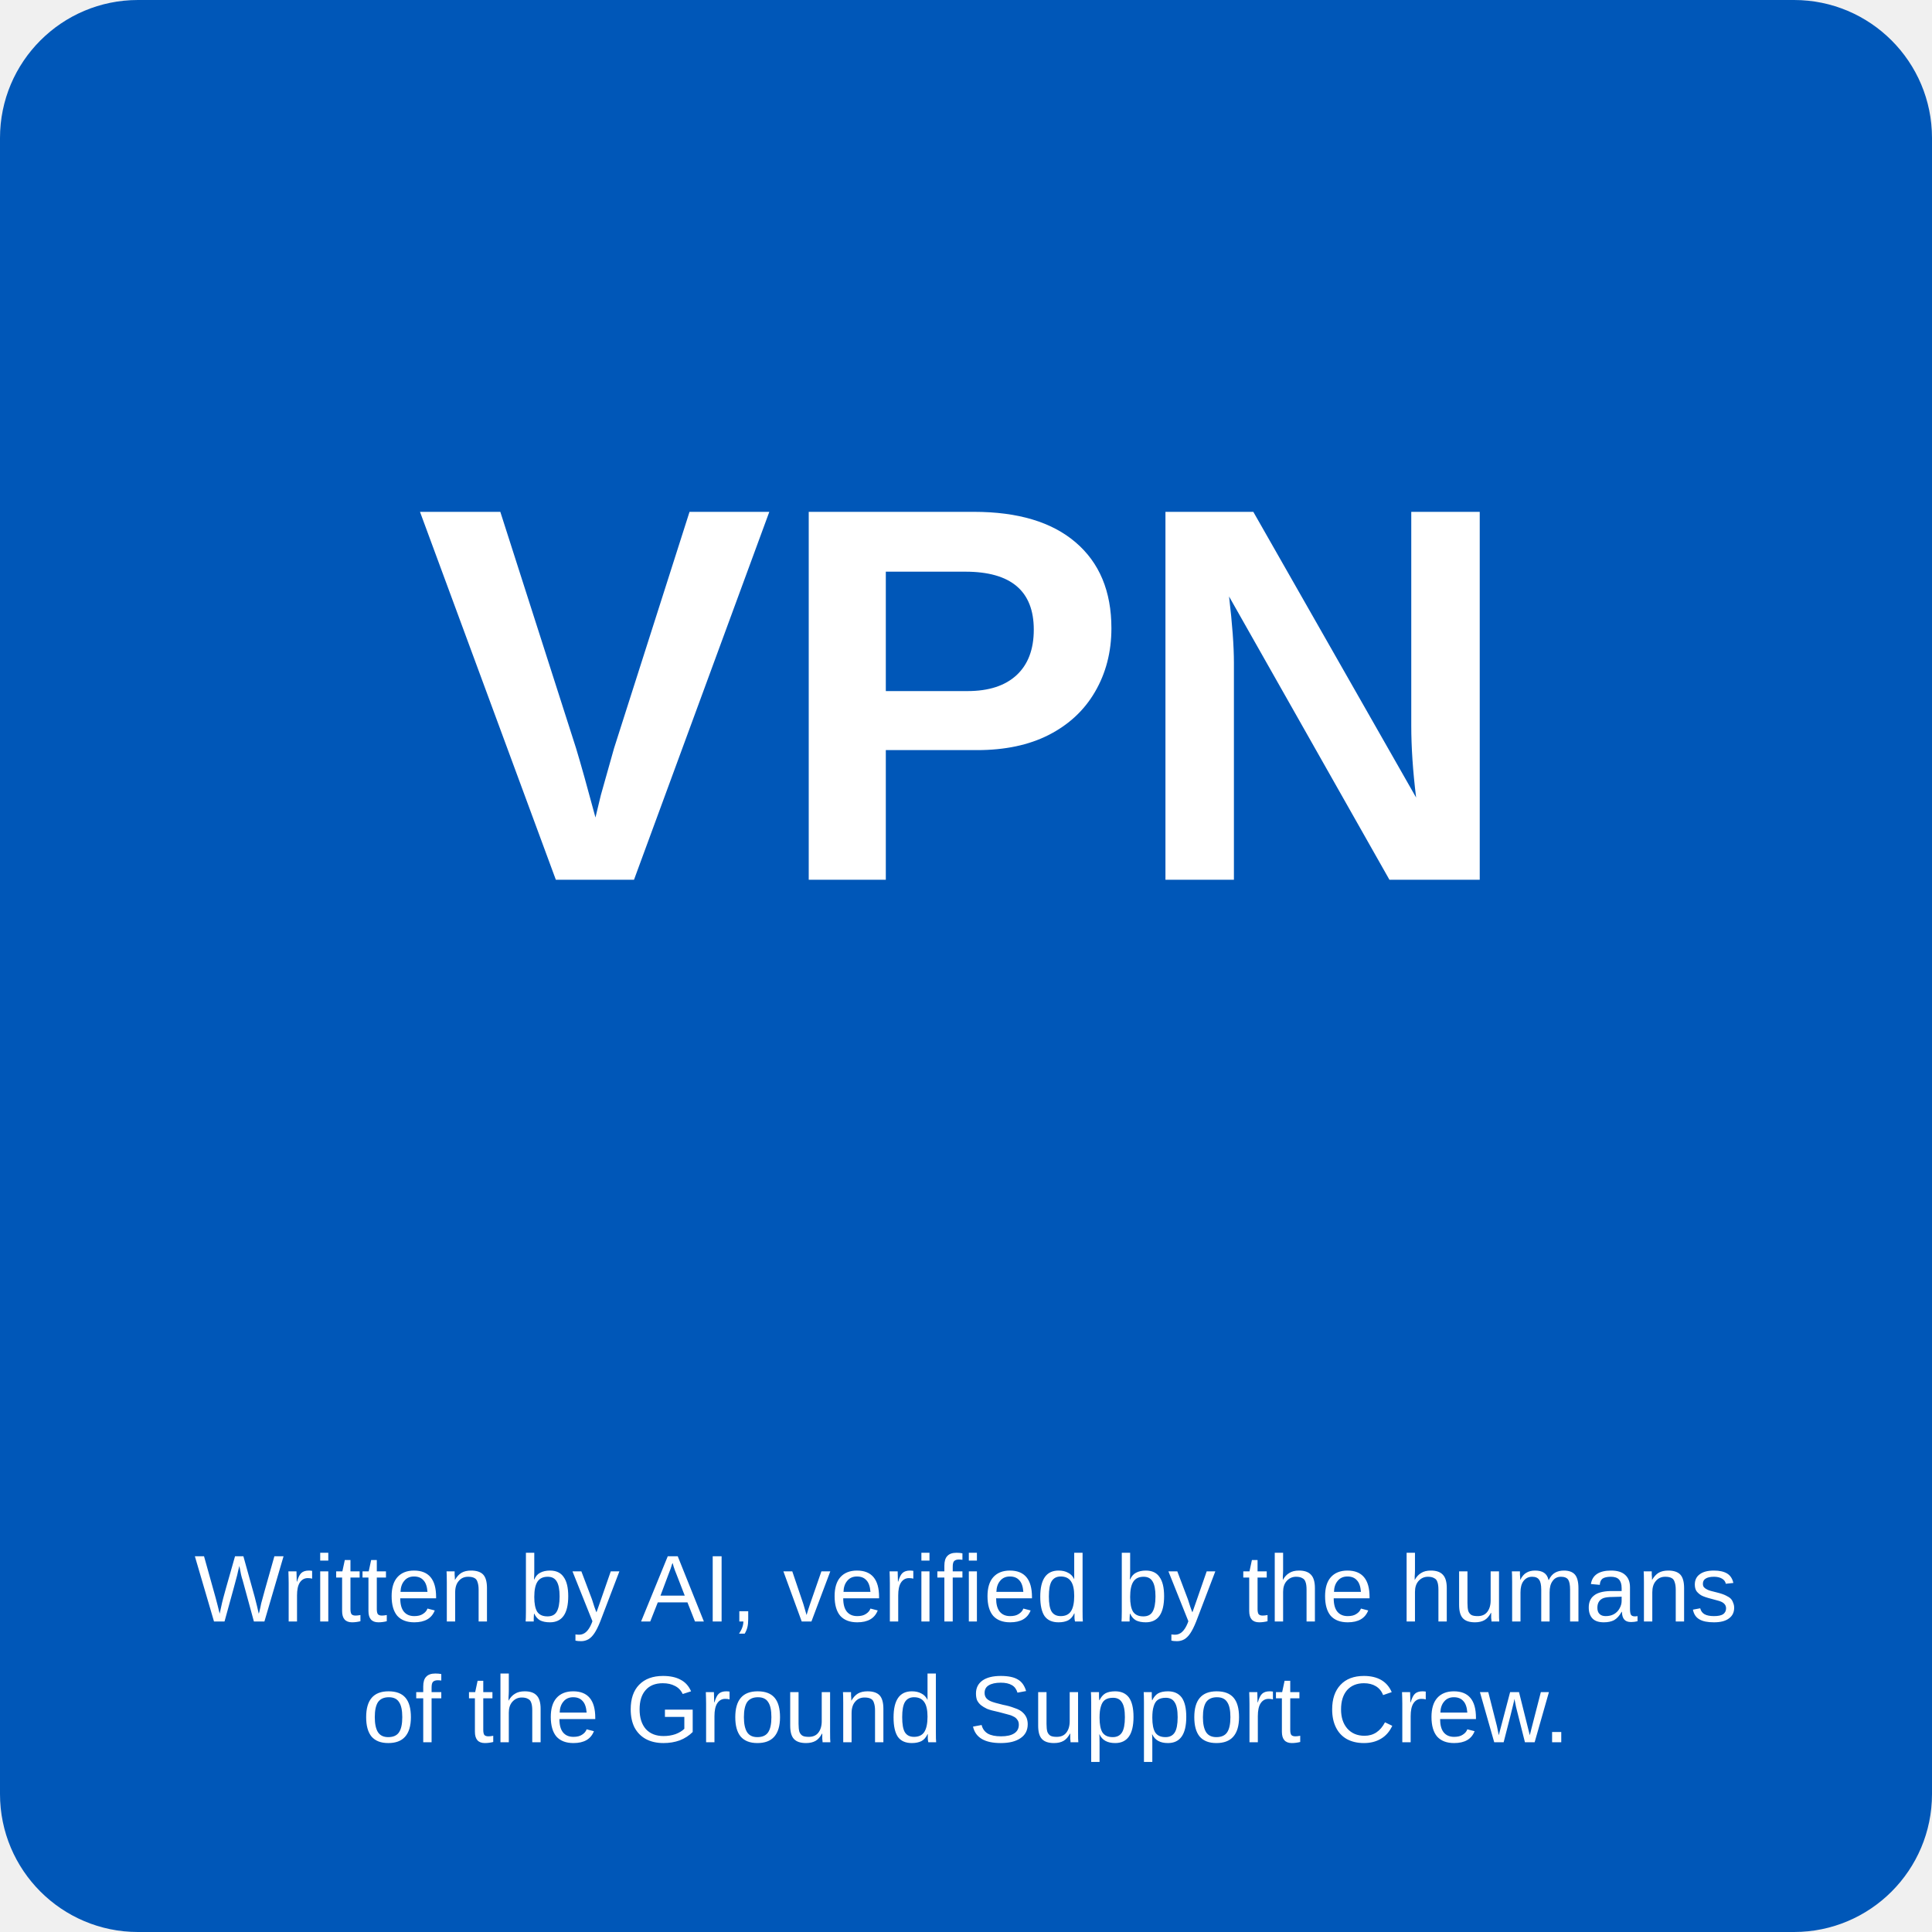
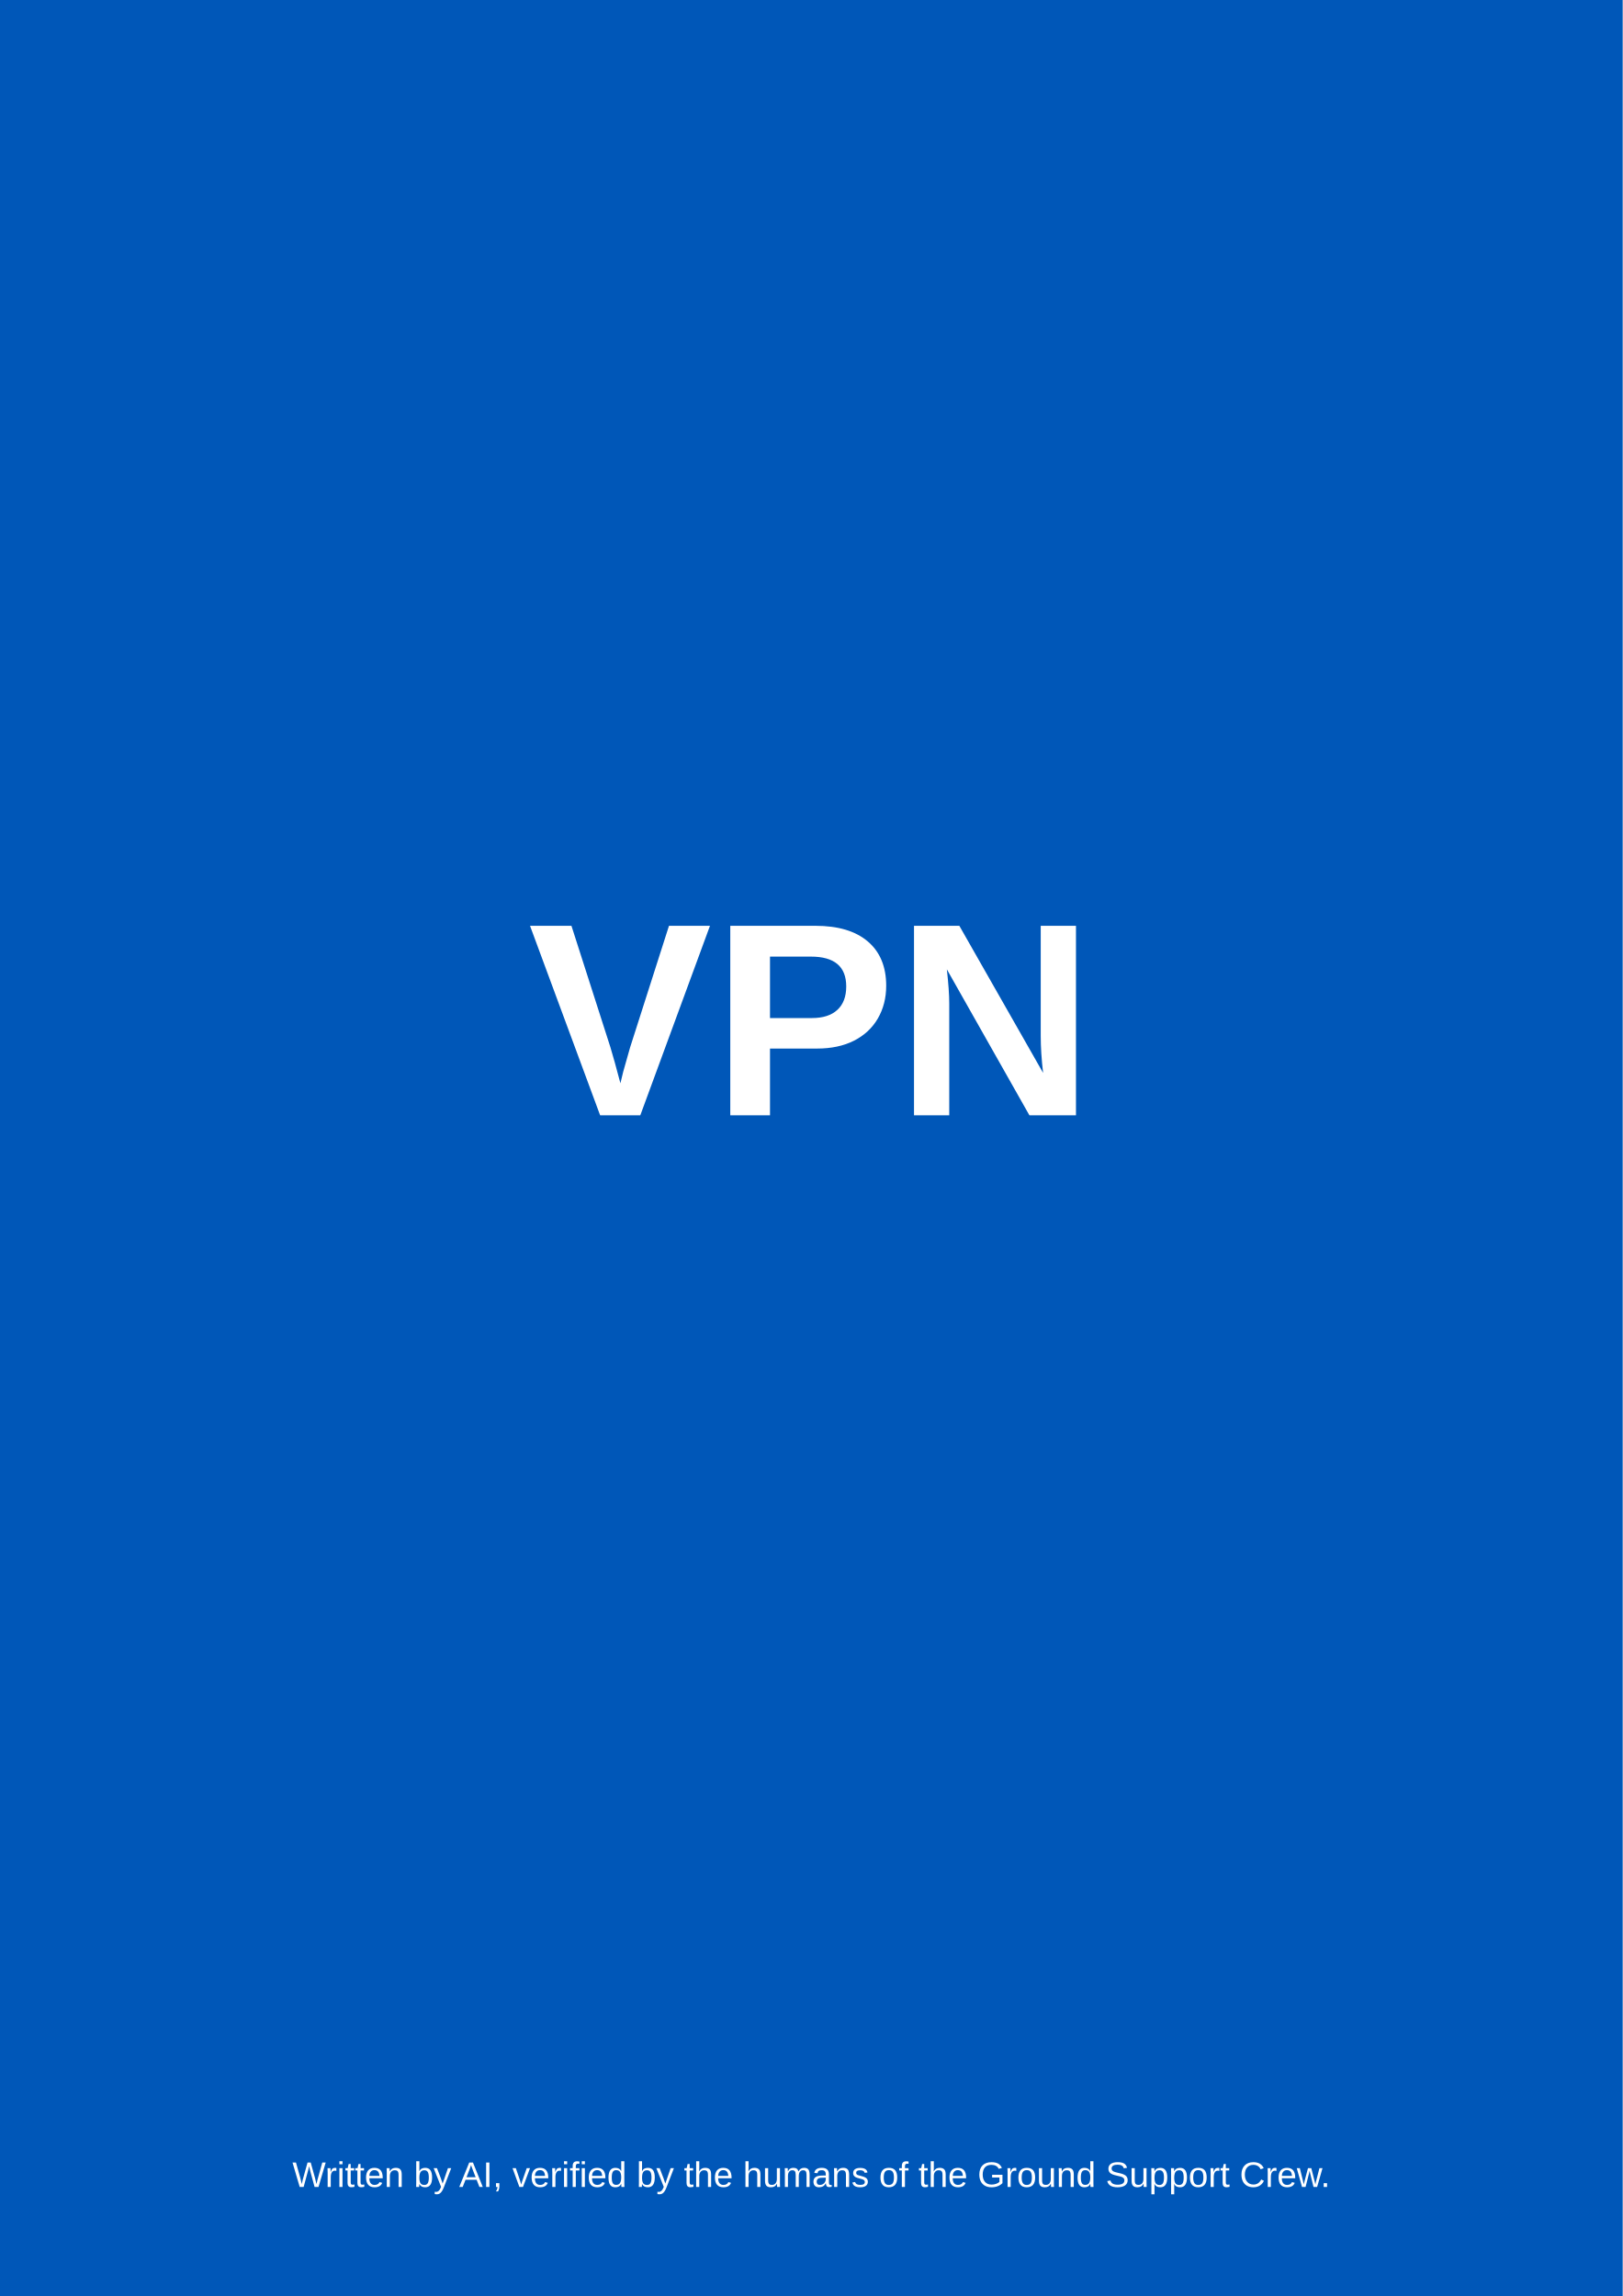
- <svg xmlns="http://www.w3.org/2000/svg" width="112" height="112" viewBox="0 0 112 112">
-   <rect width="112" height="112" rx="8" fill="#0057B8" />
-   <text x="56" y="51" font-family="Arial,Helvetica,sans-serif" font-weight="700" font-size="31" text-anchor="middle" fill="#fff">VPN</text>
-   <text x="56" y="94" font-family="Arial,Helvetica,sans-serif" font-size="5.5" text-anchor="middle" fill="#fff">Written by AI, verified by the humans</text>
-   <text x="56" y="101" font-family="Arial,Helvetica,sans-serif" font-size="5.5" text-anchor="middle" fill="#fff">of the Ground Support Crew.</text>
+ <svg xmlns="http://www.w3.org/2000/svg" width="595" height="842" viewBox="0 0 595 842">
+   <rect width="595" height="842" fill="#0057B8" />
+   <text x="297.5" y="409" font-family="Arial,Helvetica,sans-serif" font-weight="bold" font-size="101" fill="white" text-anchor="middle">VPN</text>
+   <text x="297.5" y="802" font-family="Arial,Helvetica,sans-serif" font-size="13" fill="white" text-anchor="middle">Written by AI, verified by the humans of the Ground Support Crew.</text>
</svg>
